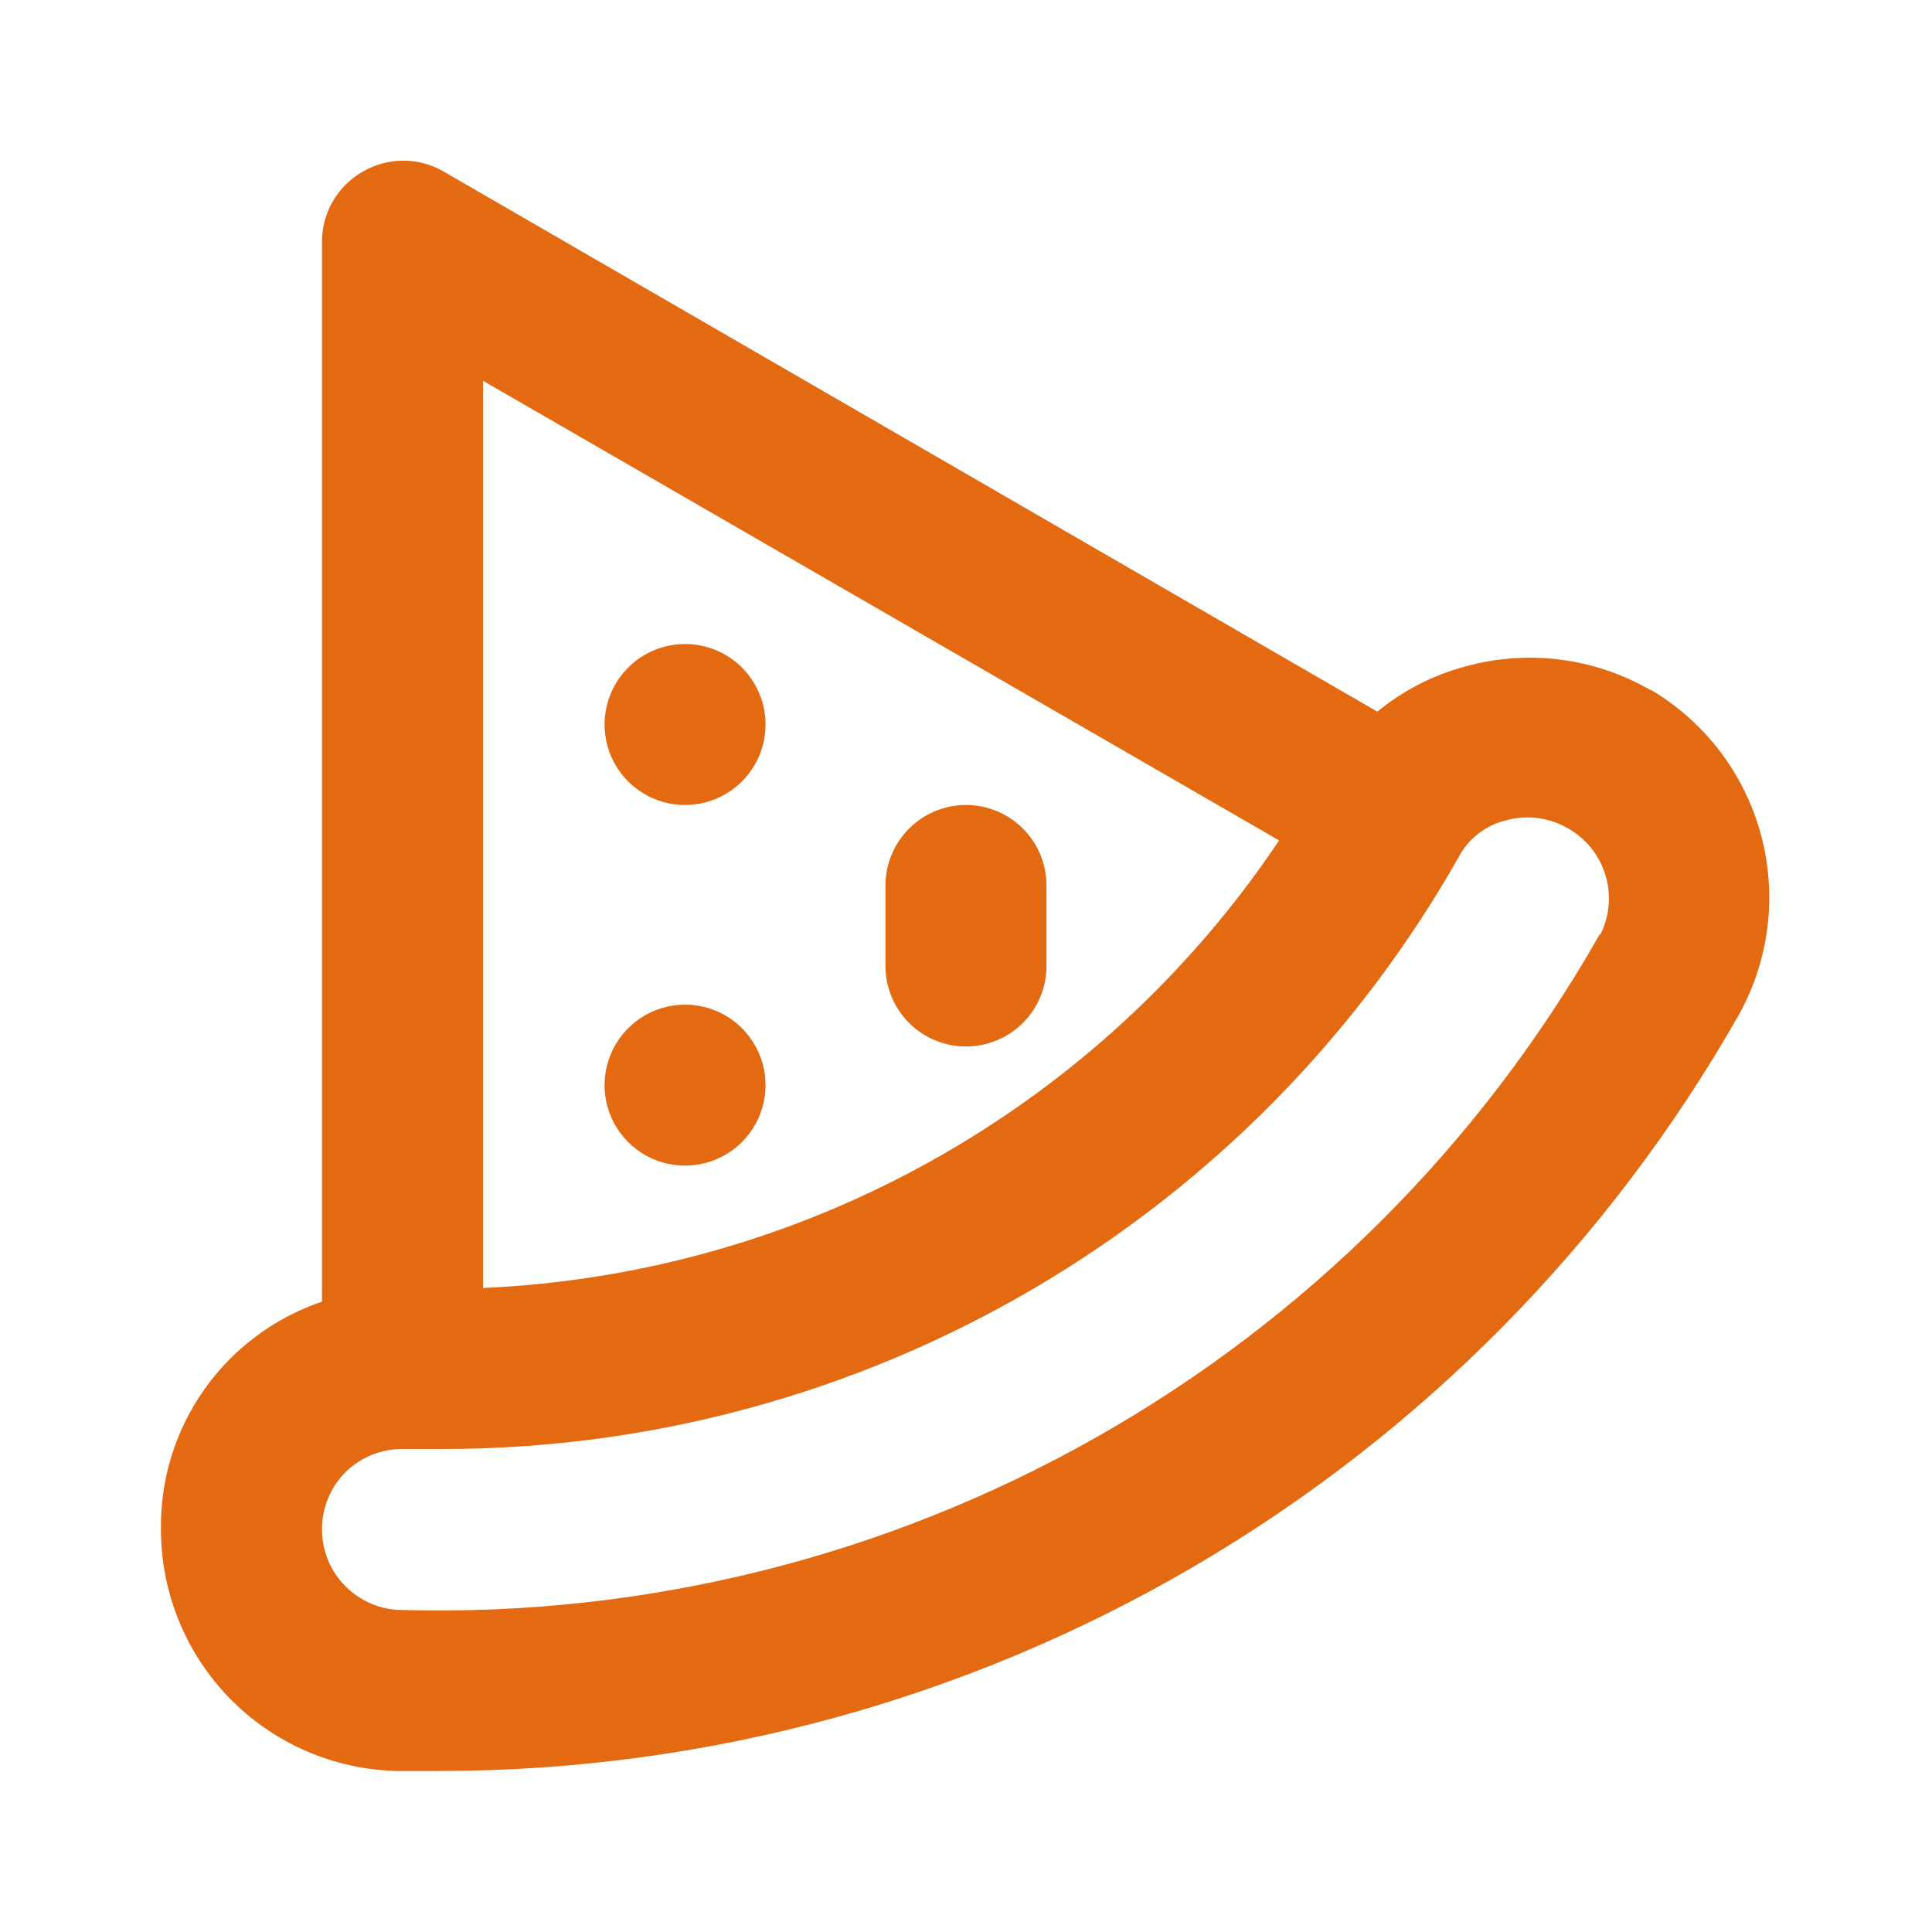
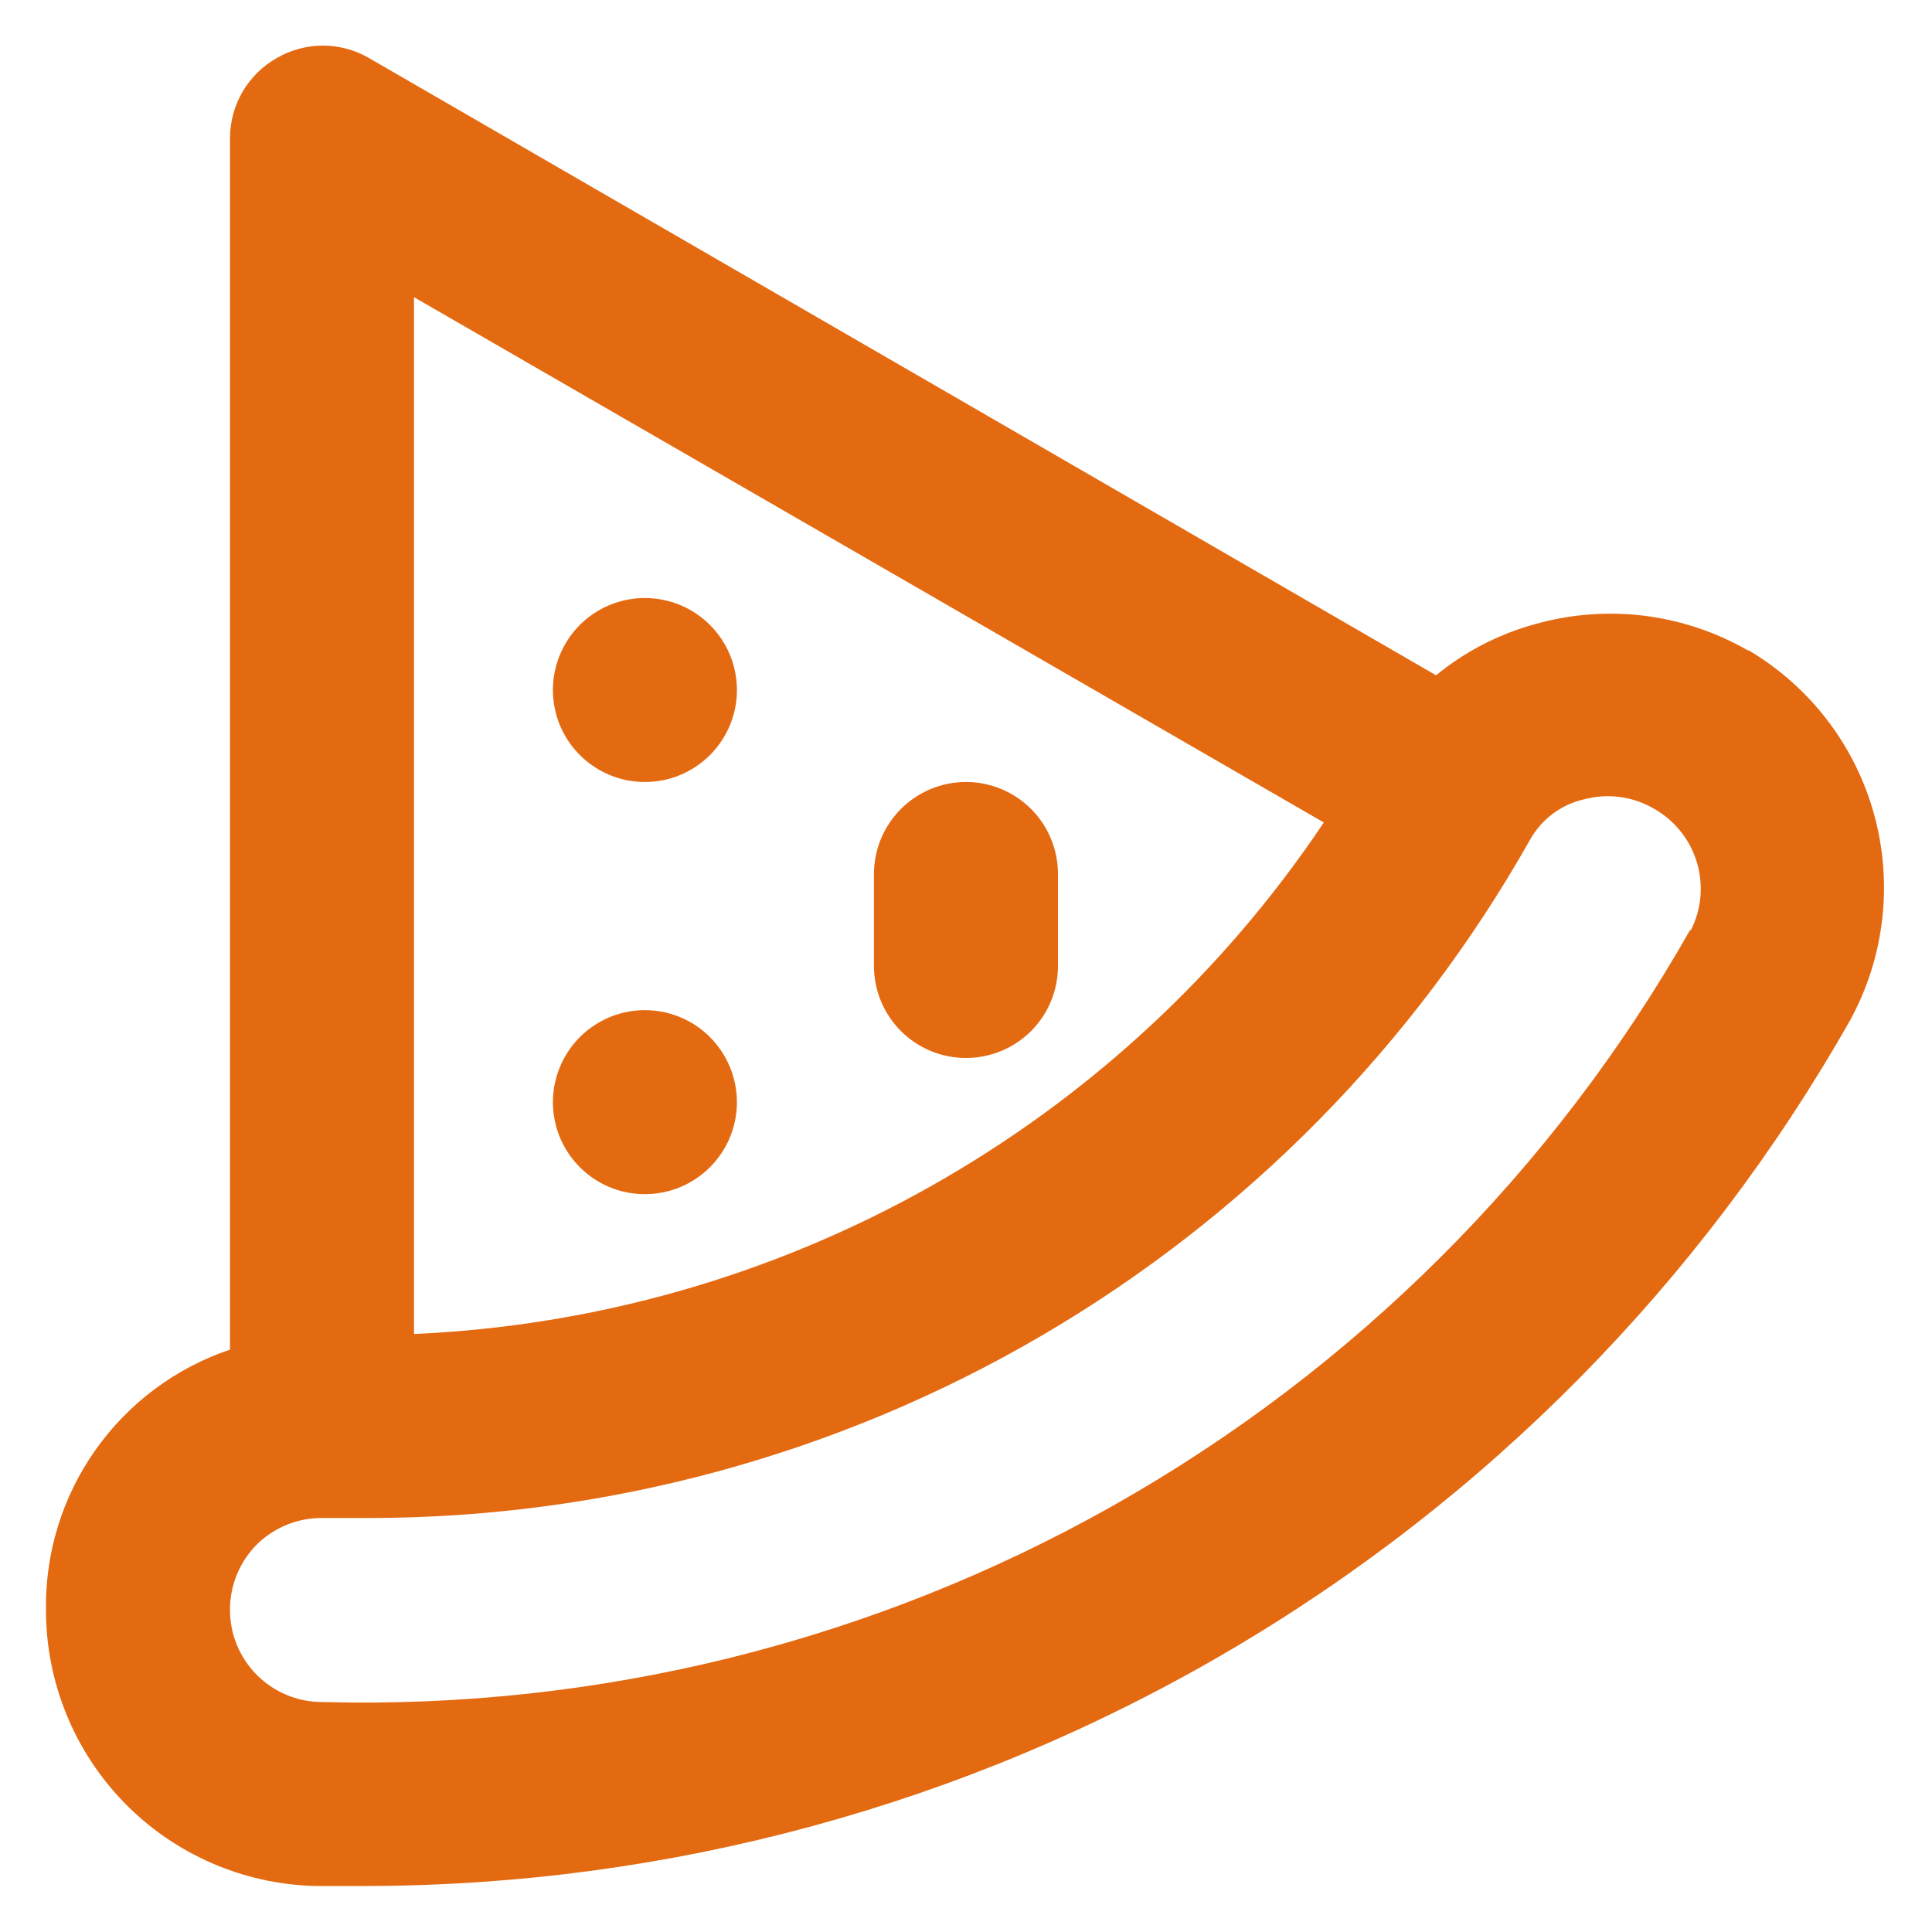
- <svg xmlns="http://www.w3.org/2000/svg" width="32" height="32" viewBox="0 0 32 32" fill="none">
-   <path d="M11.347 16.64C11.083 16.64 10.825 16.718 10.606 16.865C10.386 17.011 10.216 17.22 10.115 17.463C10.014 17.707 9.987 17.975 10.039 18.233C10.09 18.492 10.217 18.73 10.404 18.916C10.59 19.103 10.828 19.23 11.086 19.281C11.345 19.332 11.613 19.306 11.857 19.205C12.1 19.104 12.309 18.933 12.455 18.714C12.602 18.495 12.68 18.237 12.68 17.973C12.68 17.62 12.539 17.281 12.289 17.03C12.039 16.78 11.7 16.64 11.347 16.64ZM11.347 10.667C11.083 10.667 10.825 10.745 10.606 10.891C10.386 11.038 10.216 11.246 10.115 11.49C10.014 11.733 9.987 12.002 10.039 12.26C10.09 12.519 10.217 12.756 10.404 12.943C10.59 13.129 10.828 13.256 11.086 13.308C11.345 13.359 11.613 13.333 11.857 13.232C12.1 13.131 12.309 12.96 12.455 12.741C12.602 12.521 12.68 12.264 12.68 12C12.68 11.646 12.539 11.307 12.289 11.057C12.039 10.807 11.7 10.667 11.347 10.667ZM16 13.333C15.646 13.333 15.307 13.474 15.057 13.724C14.807 13.974 14.666 14.313 14.666 14.667V16C14.666 16.354 14.807 16.693 15.057 16.943C15.307 17.193 15.646 17.333 16 17.333C16.353 17.333 16.693 17.193 16.943 16.943C17.193 16.693 17.333 16.354 17.333 16V14.667C17.333 14.313 17.193 13.974 16.943 13.724C16.693 13.474 16.353 13.333 16 13.333ZM27.333 11.427C26.873 11.162 26.365 10.992 25.839 10.925C25.312 10.859 24.778 10.898 24.267 11.04C23.734 11.182 23.239 11.437 22.813 11.787L7.346 2.84C7.144 2.723 6.914 2.661 6.68 2.661C6.446 2.661 6.216 2.723 6.013 2.84C5.807 2.956 5.636 3.124 5.516 3.328C5.397 3.532 5.334 3.764 5.333 4V21.56C4.546 21.825 3.864 22.334 3.385 23.012C2.905 23.69 2.654 24.503 2.666 25.333C2.666 26.376 3.073 27.378 3.8 28.125C4.527 28.872 5.518 29.305 6.56 29.333H7.333C11.702 29.323 15.991 28.157 19.763 25.953C23.536 23.75 26.658 20.587 28.813 16.787C29.311 15.877 29.436 14.81 29.163 13.81C28.889 12.81 28.238 11.956 27.346 11.427H27.333ZM8 6.307L21.186 13.92C19.724 16.103 17.768 17.911 15.477 19.199C13.187 20.487 10.625 21.218 8 21.333V6.307ZM26.493 15.48C24.514 18.968 21.623 21.851 18.13 23.822C14.638 25.792 10.675 26.776 6.666 26.667C6.313 26.667 5.974 26.526 5.724 26.276C5.474 26.026 5.333 25.687 5.333 25.333C5.332 25.155 5.367 24.978 5.436 24.813C5.504 24.648 5.606 24.498 5.733 24.373C5.984 24.132 6.319 23.998 6.666 24H7.346C10.77 23.999 14.132 23.088 17.088 21.362C20.045 19.635 22.49 17.154 24.173 14.173C24.254 14.027 24.365 13.899 24.498 13.798C24.631 13.697 24.784 13.625 24.947 13.587C25.283 13.494 25.642 13.537 25.947 13.707C26.252 13.871 26.482 14.148 26.587 14.48C26.691 14.811 26.663 15.17 26.506 15.48H26.493Z" fill="#E46A12" />
+ <svg xmlns="http://www.w3.org/2000/svg" width="28" height="28" viewBox="0 0 28 28" fill="none">
+   <path d="M9.346 14.64C9.083 14.64 8.825 14.718 8.606 14.865C8.386 15.011 8.216 15.22 8.115 15.463C8.014 15.707 7.987 15.975 8.039 16.233C8.09 16.492 8.217 16.73 8.404 16.916C8.59 17.103 8.828 17.23 9.086 17.281C9.345 17.332 9.613 17.306 9.857 17.205C10.1 17.104 10.309 16.933 10.455 16.714C10.602 16.495 10.68 16.237 10.68 15.973C10.68 15.62 10.539 15.281 10.289 15.03C10.039 14.78 9.7 14.64 9.346 14.64ZM9.346 8.667C9.083 8.667 8.825 8.745 8.606 8.891C8.386 9.038 8.216 9.246 8.115 9.49C8.014 9.733 7.987 10.002 8.039 10.26C8.09 10.519 8.217 10.756 8.404 10.943C8.59 11.129 8.828 11.256 9.086 11.308C9.345 11.359 9.613 11.333 9.857 11.232C10.1 11.131 10.309 10.96 10.455 10.741C10.602 10.521 10.68 10.264 10.68 10C10.68 9.646 10.539 9.307 10.289 9.057C10.039 8.807 9.7 8.667 9.346 8.667ZM14 11.333C13.646 11.333 13.307 11.474 13.057 11.724C12.807 11.974 12.666 12.313 12.666 12.667V14C12.666 14.354 12.807 14.693 13.057 14.943C13.307 15.193 13.646 15.333 14 15.333C14.353 15.333 14.693 15.193 14.943 14.943C15.193 14.693 15.333 14.354 15.333 14V12.667C15.333 12.313 15.193 11.974 14.943 11.724C14.693 11.474 14.353 11.333 14 11.333ZM25.333 9.427C24.873 9.162 24.365 8.992 23.839 8.925C23.312 8.859 22.778 8.898 22.267 9.04C21.734 9.183 21.239 9.437 20.813 9.787L5.346 0.84C5.144 0.723 4.914 0.661 4.68 0.661C4.446 0.661 4.216 0.723 4.013 0.84C3.807 0.956 3.636 1.124 3.516 1.328C3.397 1.532 3.334 1.764 3.333 2V19.56C2.546 19.825 1.864 20.334 1.385 21.012C0.905 21.69 0.654 22.503 0.666 23.333C0.666 24.376 1.073 25.378 1.8 26.125C2.527 26.872 3.518 27.305 4.56 27.333H5.333C9.702 27.323 13.991 26.157 17.763 23.953C21.536 21.75 24.658 18.587 26.813 14.787C27.311 13.877 27.436 12.81 27.163 11.81C26.889 10.81 26.238 9.956 25.346 9.427H25.333ZM6 4.307L19.186 11.92C17.724 14.103 15.768 15.911 13.477 17.199C11.187 18.487 8.625 19.218 6 19.333V4.307ZM24.493 13.48C22.514 16.968 19.623 19.851 16.13 21.822C12.638 23.792 8.675 24.776 4.666 24.667C4.313 24.667 3.974 24.526 3.724 24.276C3.474 24.026 3.333 23.687 3.333 23.333C3.332 23.155 3.367 22.978 3.436 22.813C3.504 22.648 3.606 22.498 3.733 22.373C3.984 22.132 4.319 21.998 4.666 22H5.346C8.77 21.999 12.132 21.088 15.088 19.362C18.045 17.635 20.49 15.155 22.173 12.173C22.254 12.027 22.365 11.899 22.498 11.798C22.631 11.697 22.784 11.625 22.947 11.587C23.283 11.494 23.642 11.537 23.947 11.707C24.252 11.871 24.482 12.148 24.587 12.48C24.691 12.811 24.663 13.17 24.506 13.48H24.493Z" fill="#E46A12" />
</svg>
